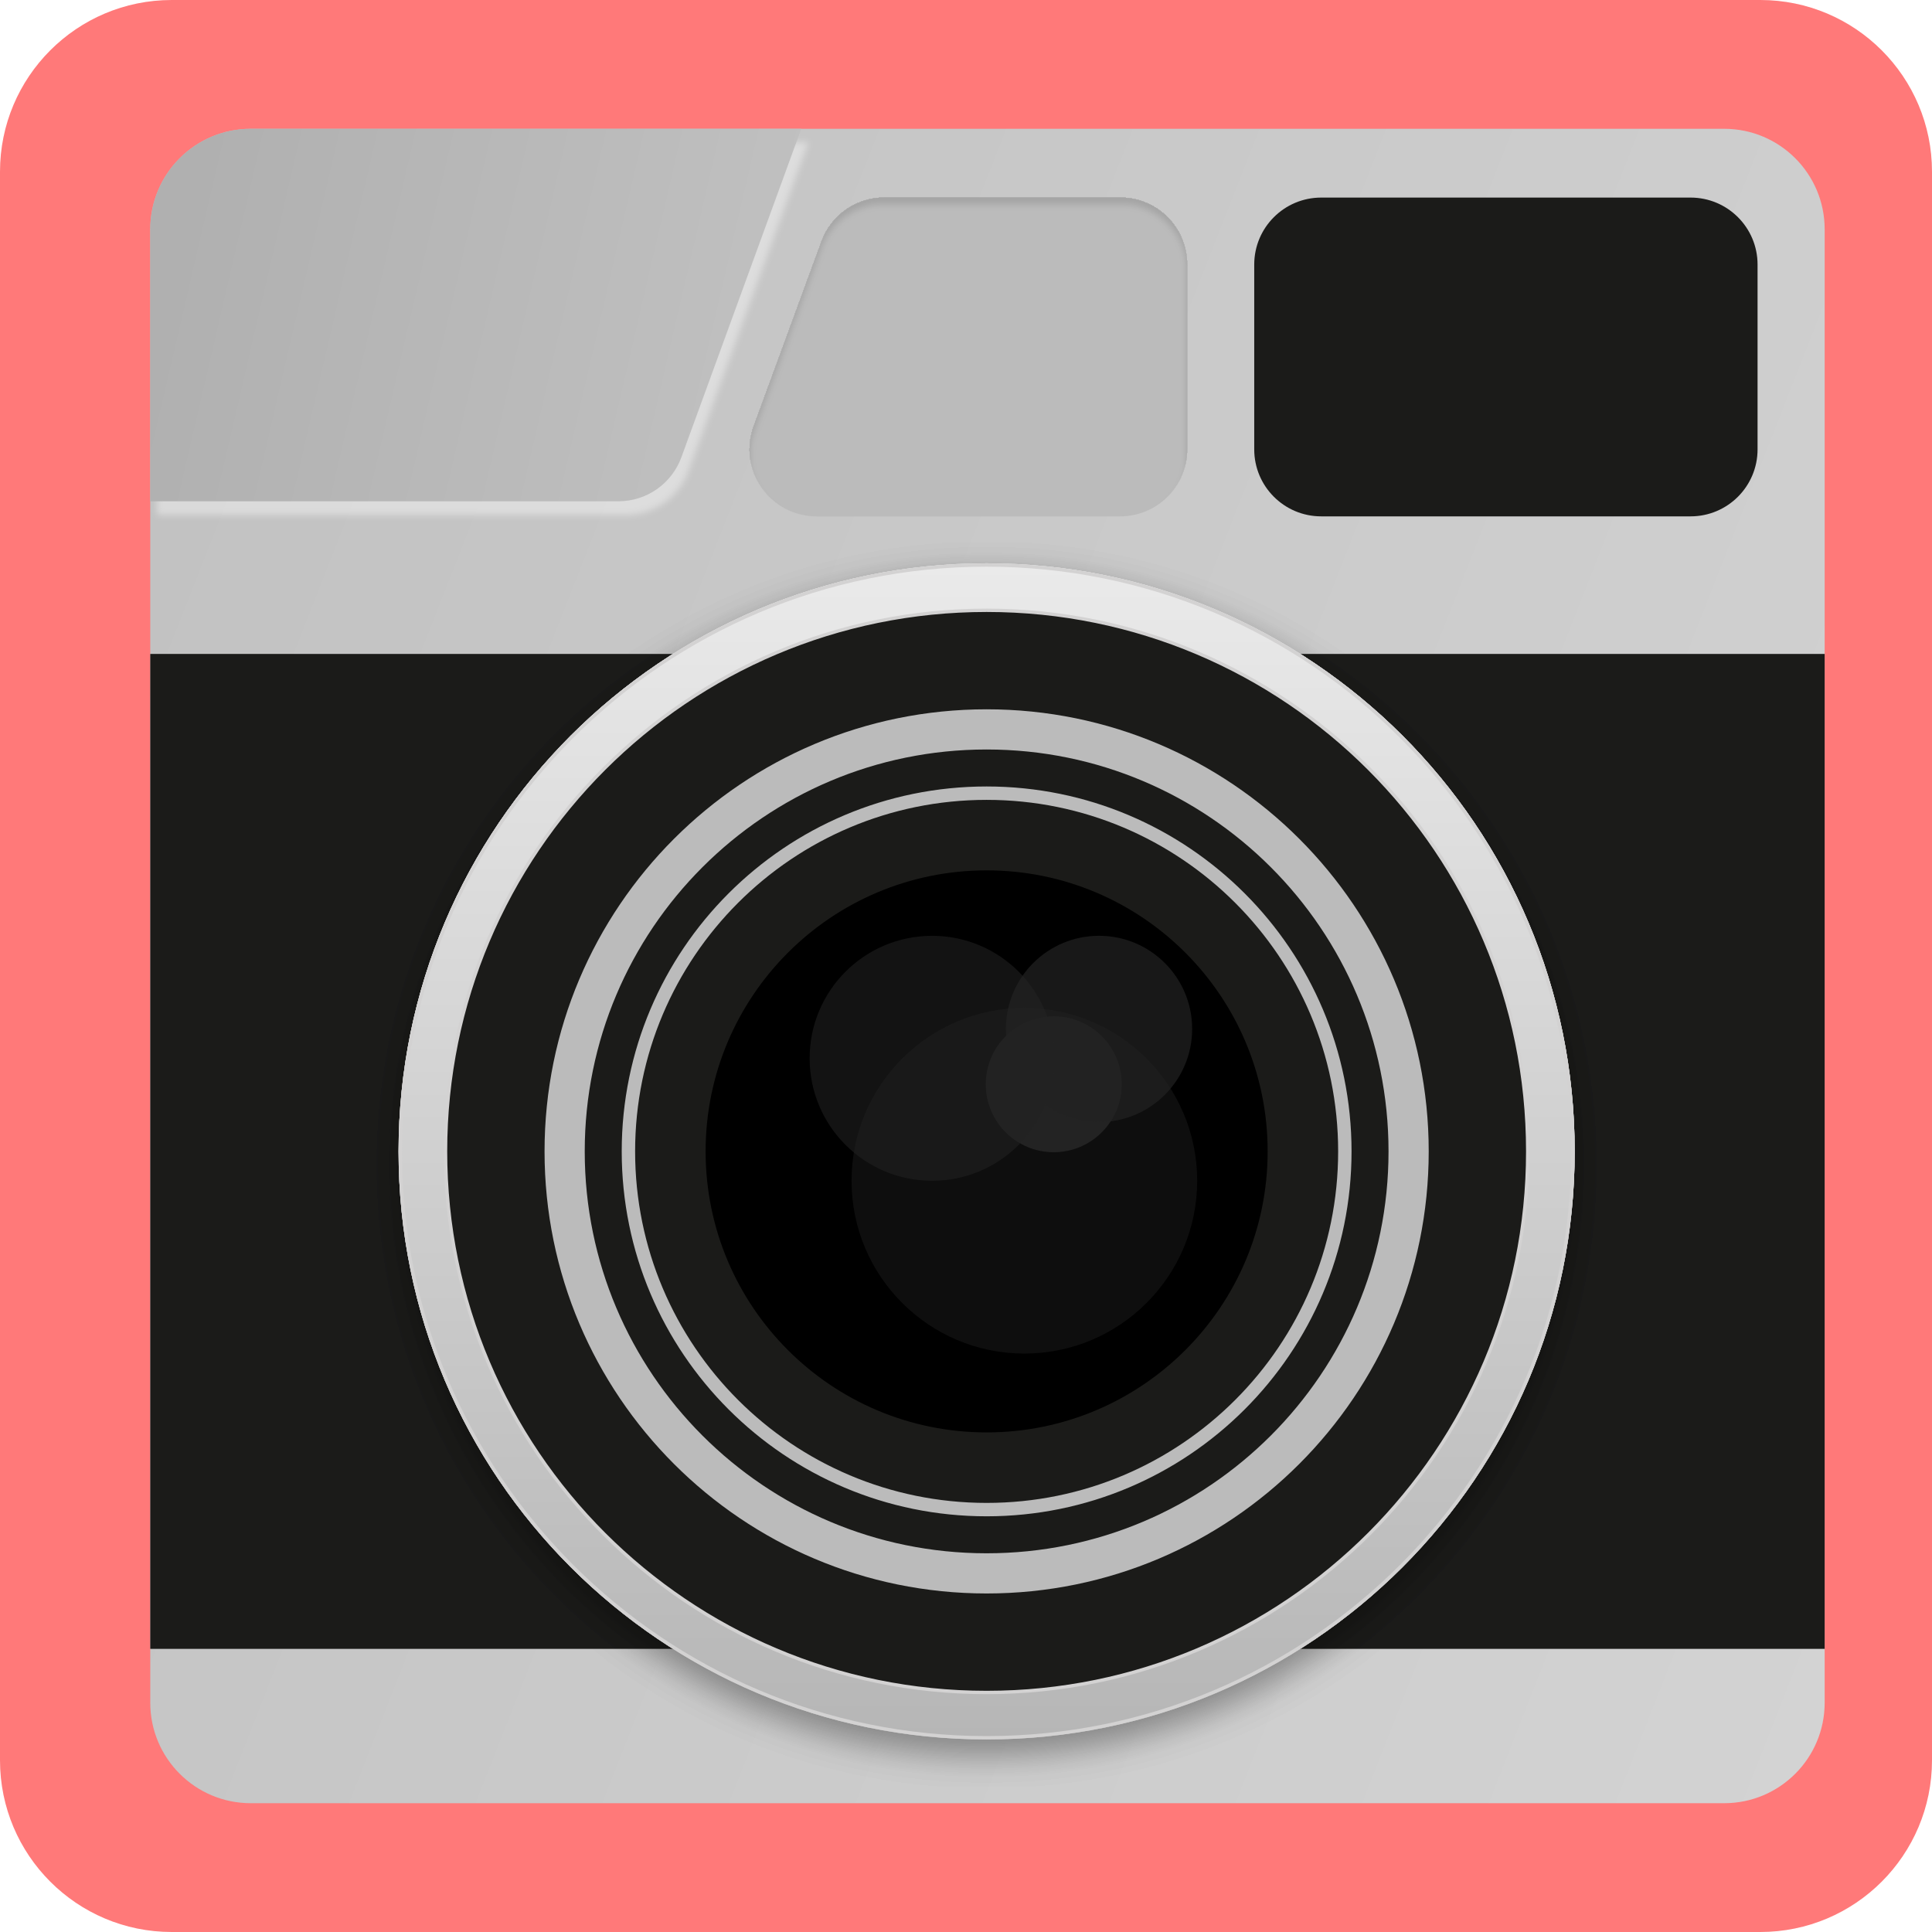
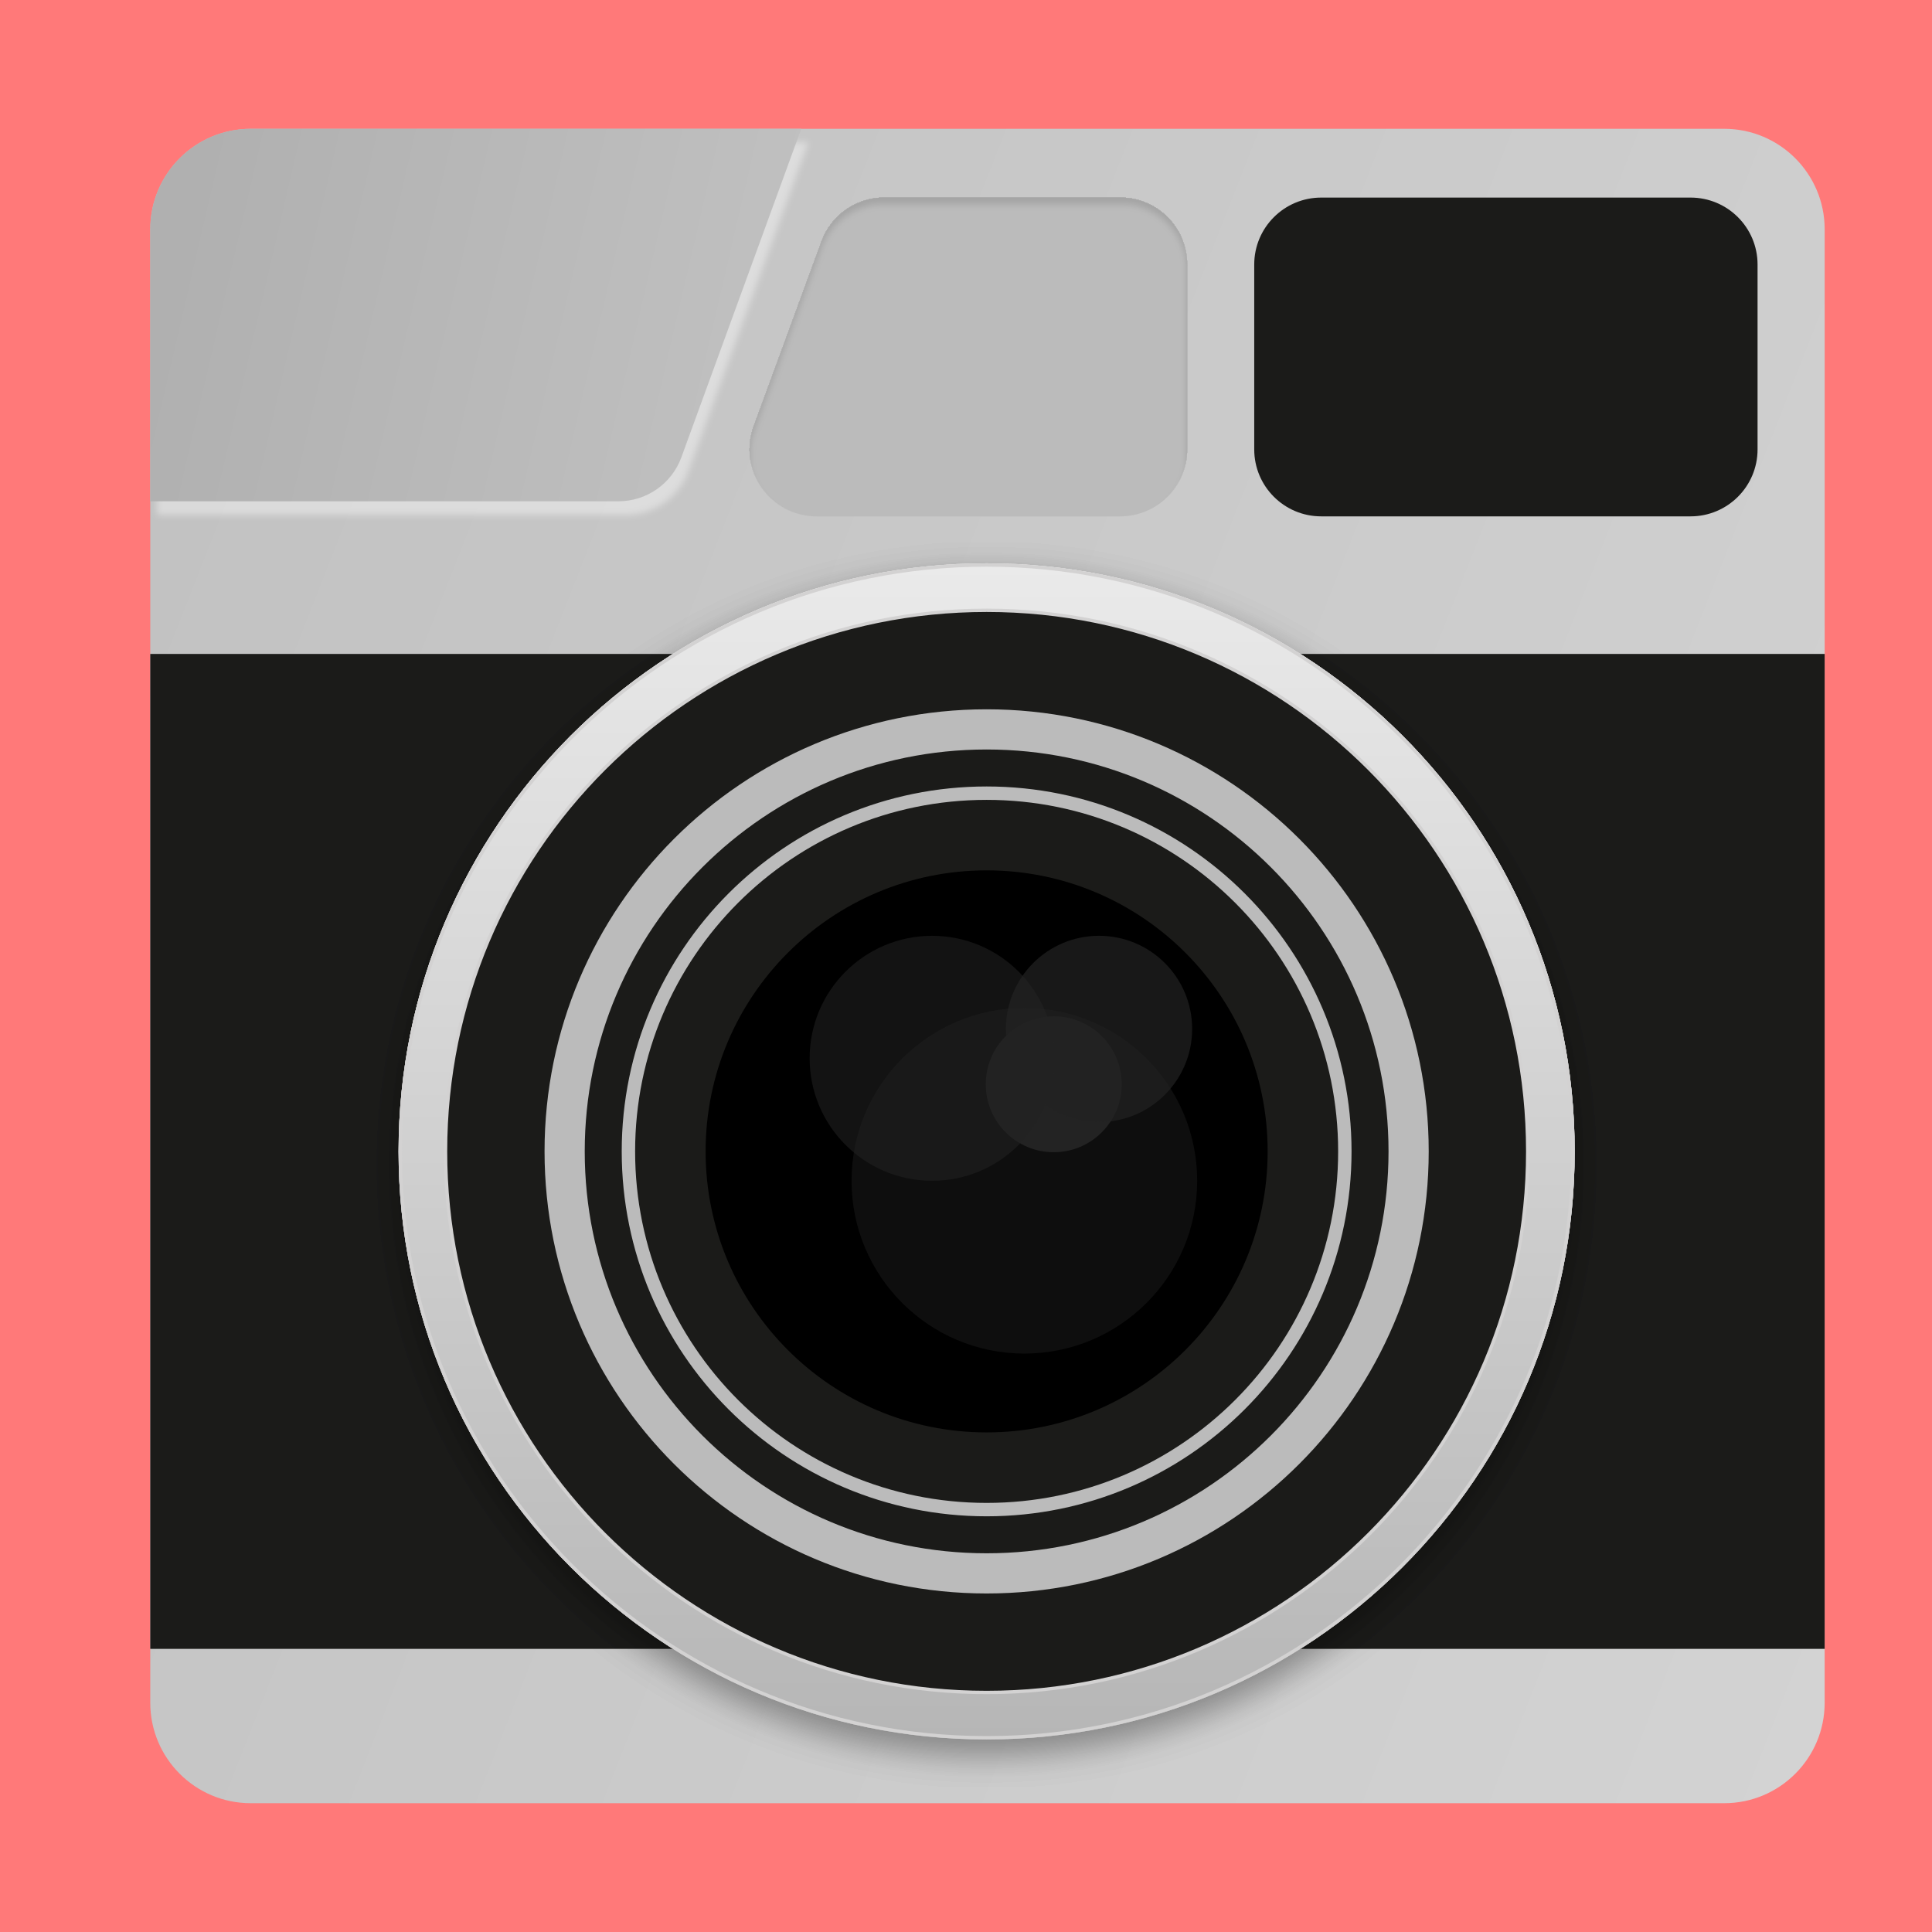
<svg xmlns="http://www.w3.org/2000/svg" width="90" height="90" viewBox="0 0 90 90" fill="none">
-   <rect width="90" height="90" rx="8" fill="#FF7979" />
+   <rect width="90" height="90" fill="#FF7979" />
  <rect x="7" y="6" width="78" height="78" rx="4.68" fill="url(#paint0_linear_2380_6171)" />
  <rect x="7" y="30.463" width="78" height="46.347" fill="#1B1B19" />
  <g filter="url(#filter0_i_2380_6171)">
    <path d="M38.271 11.25C38.722 10.021 39.892 9.204 41.2 9.204H52.181C53.904 9.204 55.301 10.601 55.301 12.324V20.934C55.301 22.657 53.904 24.054 52.181 24.054H38.041C35.872 24.054 34.365 21.896 35.112 19.86L38.271 11.25Z" fill="#BBBBBB" />
  </g>
  <g filter="url(#filter1_d_2380_6171)">
    <path d="M7 10.68C7 8.095 9.095 6 11.68 6L37.325 6L31.742 21.3C31.293 22.532 30.122 23.351 28.811 23.351H7V10.68Z" fill="url(#paint1_linear_2380_6171)" />
  </g>
  <rect x="58.427" y="9.204" width="23.447" height="14.85" rx="3.12" fill="#1B1B19" />
  <g filter="url(#filter2_d_2380_6171)">
    <circle cx="45.961" cy="53.636" r="27.394" fill="url(#paint2_linear_2380_6171)" />
    <circle cx="45.961" cy="53.636" r="27.316" stroke="#D3D2D2" stroke-width="0.156" />
  </g>
  <circle cx="45.961" cy="53.636" r="25.206" fill="#1B1B19" stroke="#D3D2D2" stroke-width="0.156" />
  <circle cx="45.961" cy="53.636" r="19.658" fill="#1B1B19" stroke="#BBBBBB" stroke-width="1.872" />
  <circle cx="45.961" cy="53.636" r="16.687" fill="#1B1B19" stroke="#BBBBBB" stroke-width="0.624" />
  <circle cx="45.961" cy="53.636" r="13.091" fill="url(#paint3_linear_2380_6171)" />
  <circle cx="49.087" cy="50.51" r="3.165" fill="#232323" />
  <circle cx="51.197" cy="47.931" r="4.338" fill="#232323" fill-opacity="0.7" />
  <circle cx="43.421" cy="49.299" r="5.705" fill="#232323" fill-opacity="0.56" />
  <circle cx="47.719" cy="55.004" r="8.05" fill="#232323" fill-opacity="0.4" />
  <g filter="url(#filter3_d_2380_6171)">
    <circle cx="45.961" cy="53.636" r="27.394" fill="url(#paint4_linear_2380_6171)" />
    <circle cx="45.961" cy="53.636" r="27.316" stroke="#D3D2D2" stroke-width="0.156" />
  </g>
  <circle cx="45.961" cy="53.636" r="25.206" fill="#1B1B19" stroke="#D3D2D2" stroke-width="0.156" />
  <circle cx="45.961" cy="53.636" r="19.658" fill="#1B1B19" stroke="#BBBBBB" stroke-width="1.872" />
  <circle cx="45.961" cy="53.636" r="16.687" fill="#1B1B19" stroke="#BBBBBB" stroke-width="0.624" />
  <circle cx="45.961" cy="53.636" r="13.091" fill="url(#paint5_linear_2380_6171)" />
  <circle cx="49.087" cy="50.51" r="3.165" fill="#232323" />
  <circle cx="51.197" cy="47.931" r="4.338" fill="#232323" fill-opacity="0.7" />
  <circle cx="43.421" cy="49.299" r="5.705" fill="#232323" fill-opacity="0.56" />
  <circle cx="47.719" cy="55.004" r="8.05" fill="#232323" fill-opacity="0.4" />
  <defs>
    <filter id="filter0_i_2380_6171" x="34.919" y="9.204" width="20.382" height="15.162" filterUnits="userSpaceOnUse" color-interpolation-filters="sRGB">
      <feFlood flood-opacity="0" result="BackgroundImageFix" />
      <feBlend mode="normal" in="SourceGraphic" in2="BackgroundImageFix" result="shape" />
      <feColorMatrix in="SourceAlpha" type="matrix" values="0 0 0 0 0 0 0 0 0 0 0 0 0 0 0 0 0 0 127 0" result="hardAlpha" />
      <feOffset dy="0.312" />
      <feGaussianBlur stdDeviation="0.156" />
      <feComposite in2="hardAlpha" operator="arithmetic" k2="-1" k3="1" />
      <feColorMatrix type="matrix" values="0 0 0 0 0 0 0 0 0 0 0 0 0 0 0 0 0 0 0.12 0" />
      <feBlend mode="normal" in2="shape" result="effect1_innerShadow_2380_6171" />
    </filter>
    <filter id="filter1_d_2380_6171" x="7" y="6" width="30.949" height="18.287" filterUnits="userSpaceOnUse" color-interpolation-filters="sRGB">
      <feFlood flood-opacity="0" result="BackgroundImageFix" />
      <feColorMatrix in="SourceAlpha" type="matrix" values="0 0 0 0 0 0 0 0 0 0 0 0 0 0 0 0 0 0 127 0" result="hardAlpha" />
      <feOffset dx="0.312" dy="0.624" />
      <feGaussianBlur stdDeviation="0.156" />
      <feColorMatrix type="matrix" values="0 0 0 0 1 0 0 0 0 1 0 0 0 0 1 0 0 0 0.4 0" />
      <feBlend mode="normal" in2="BackgroundImageFix" result="effect1_dropShadow_2380_6171" />
      <feBlend mode="normal" in="SourceGraphic" in2="effect1_dropShadow_2380_6171" result="shape" />
    </filter>
    <filter id="filter2_d_2380_6171" x="17.007" y="25.306" width="57.908" height="57.908" filterUnits="userSpaceOnUse" color-interpolation-filters="sRGB">
      <feFlood flood-opacity="0" result="BackgroundImageFix" />
      <feColorMatrix in="SourceAlpha" type="matrix" values="0 0 0 0 0 0 0 0 0 0 0 0 0 0 0 0 0 0 127 0" result="hardAlpha" />
      <feOffset dy="0.624" />
      <feGaussianBlur stdDeviation="0.78" />
      <feColorMatrix type="matrix" values="0 0 0 0 0 0 0 0 0 0 0 0 0 0 0 0 0 0 0.2 0" />
      <feBlend mode="normal" in2="BackgroundImageFix" result="effect1_dropShadow_2380_6171" />
      <feBlend mode="normal" in="SourceGraphic" in2="effect1_dropShadow_2380_6171" result="shape" />
    </filter>
    <filter id="filter3_d_2380_6171" x="17.007" y="25.306" width="57.908" height="57.908" filterUnits="userSpaceOnUse" color-interpolation-filters="sRGB">
      <feFlood flood-opacity="0" result="BackgroundImageFix" />
      <feColorMatrix in="SourceAlpha" type="matrix" values="0 0 0 0 0 0 0 0 0 0 0 0 0 0 0 0 0 0 127 0" result="hardAlpha" />
      <feOffset dy="0.624" />
      <feGaussianBlur stdDeviation="0.78" />
      <feColorMatrix type="matrix" values="0 0 0 0 0 0 0 0 0 0 0 0 0 0 0 0 0 0 0.2 0" />
      <feBlend mode="normal" in2="BackgroundImageFix" result="effect1_dropShadow_2380_6171" />
      <feBlend mode="normal" in="SourceGraphic" in2="effect1_dropShadow_2380_6171" result="shape" />
    </filter>
    <linearGradient id="paint0_linear_2380_6171" x1="7.905" y1="7.602" x2="99.908" y2="43.72" gradientUnits="userSpaceOnUse">
      <stop stop-color="#C1C1C1" />
      <stop offset="1" stop-color="#D3D3D3" />
    </linearGradient>
    <linearGradient id="paint1_linear_2380_6171" x1="9.633" y1="6" x2="36.556" y2="12.256" gradientUnits="userSpaceOnUse">
      <stop stop-color="#B0B0B0" />
      <stop offset="1" stop-color="#C0C0C0" />
    </linearGradient>
    <linearGradient id="paint2_linear_2380_6171" x1="45.961" y1="26.242" x2="45.961" y2="81.03" gradientUnits="userSpaceOnUse">
      <stop stop-color="#EAEAEA" />
      <stop offset="1" stop-color="#B6B6B6" />
    </linearGradient>
    <linearGradient id="paint3_linear_2380_6171" x1="46" y1="66.727" x2="46" y2="40.545" gradientUnits="userSpaceOnUse">
      <stop />
      <stop offset="1" />
    </linearGradient>
    <linearGradient id="paint4_linear_2380_6171" x1="45.961" y1="26.242" x2="45.961" y2="81.03" gradientUnits="userSpaceOnUse">
      <stop stop-color="#EAEAEA" />
      <stop offset="1" stop-color="#B6B6B6" />
    </linearGradient>
    <linearGradient id="paint5_linear_2380_6171" x1="46" y1="66.727" x2="46" y2="40.545" gradientUnits="userSpaceOnUse">
      <stop />
      <stop offset="1" />
    </linearGradient>
  </defs>
</svg>
